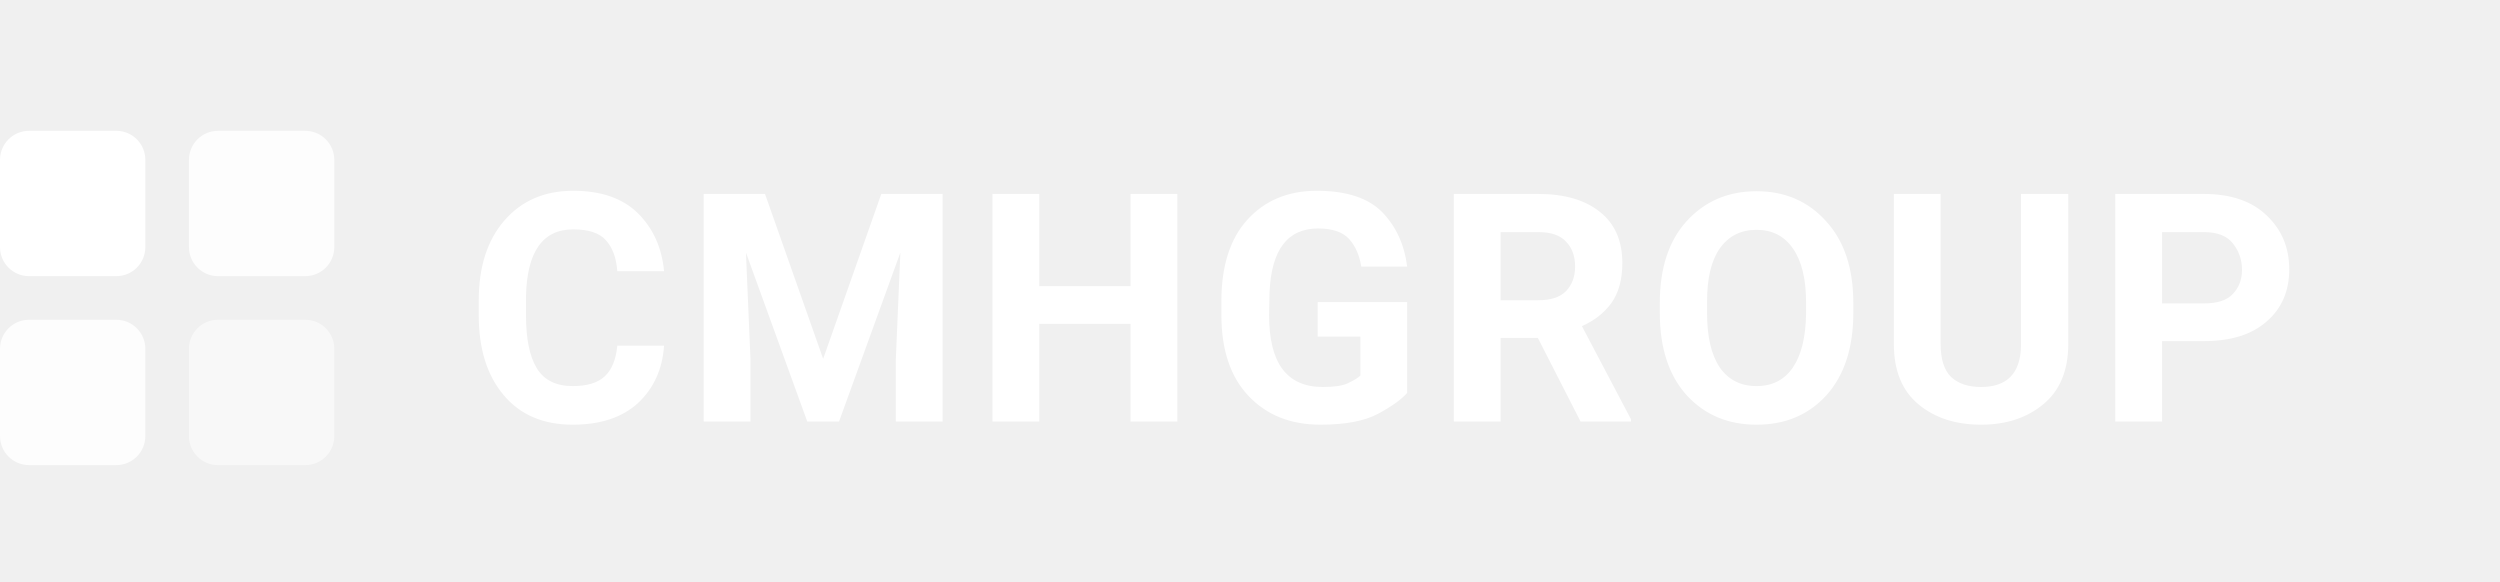
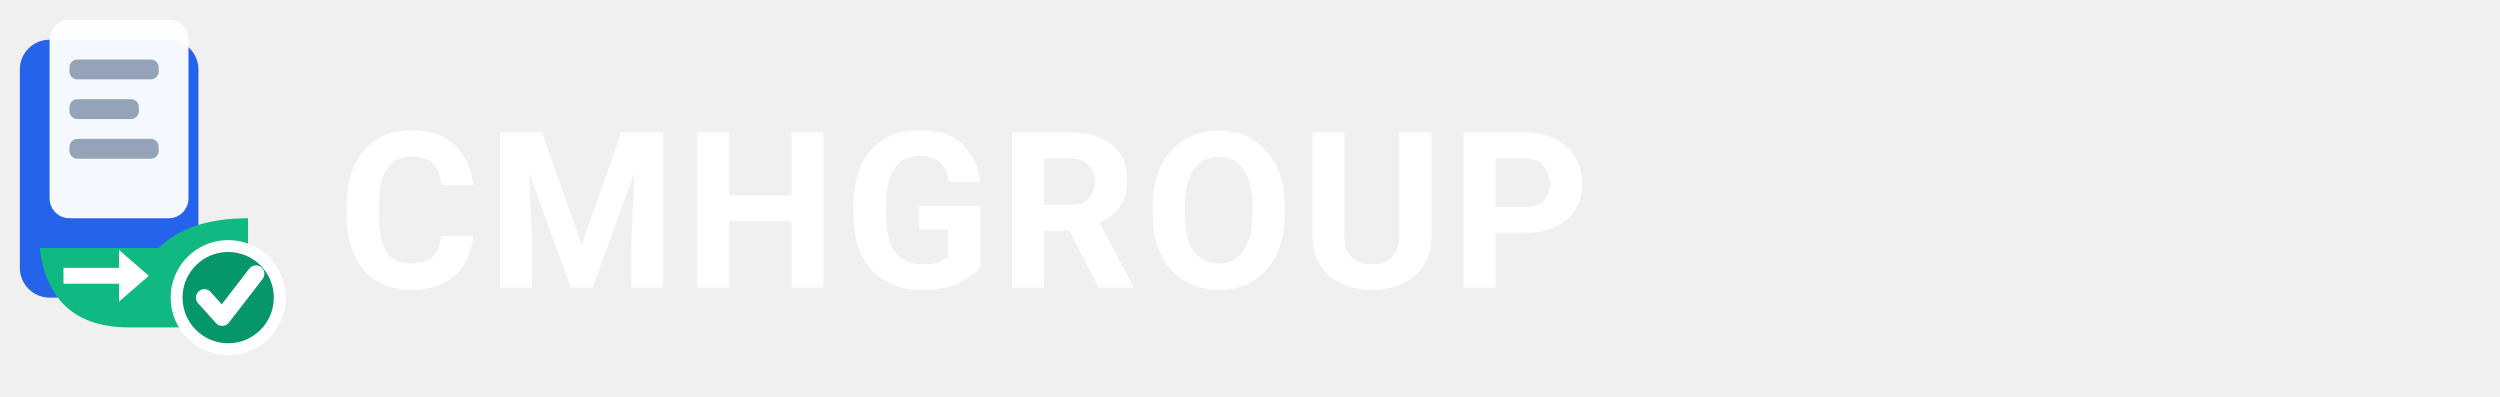
- <svg xmlns="http://www.w3.org/2000/svg" width="86" height="20" viewBox="0 0 86 20" fill="none">
-   <rect x="0" y="4.5" width="5" height="5" rx="1" fill="#ffffff" />
-   <rect x="6.5" y="4.5" width="5" height="5" rx="1" fill="#ffffff" opacity="0.85" />
-   <rect x="0" y="11" width="5" height="5" rx="1" fill="#ffffff" opacity="0.85" />
-   <rect x="6.5" y="11" width="5" height="5" rx="1" fill="#ffffff" opacity="0.55" />
-   <text x="16" y="14.5" fill="#ffffff" font-family="system-ui, -apple-system, 'Segoe UI', Roboto, 'Helvetica Neue', Arial, sans-serif" font-size="11" font-weight="700" letter-spacing="0.3" text-rendering="geometricPrecision">CMHGROUP</text>
+ <svg xmlns="http://www.w3.org/2000/svg" width="126" height="20" viewBox="0 0 126 20" fill="none">
+   <rect x="1" y="2" width="9" height="13" rx="1.5" fill="#2563EB" />
+   <rect x="2.5" y="1" width="7" height="10" rx="1" fill="#fff" opacity="0.95" />
+   <rect x="3.5" y="3" width="4.5" height="1" rx="0.4" fill="#94a3b8" />
+   <rect x="3.5" y="5" width="3.5" height="1" rx="0.4" fill="#94a3b8" />
+   <rect x="3.5" y="7" width="4.5" height="1" rx="0.4" fill="#94a3b8" />
+   <path d="M2 12.5 Q2.5 16.5 6.5 16.5 L9 16.5 Q12.5 16.5 12.5 13 L12.5 11 Q9.5 11 8 12.5 Z" fill="#10B981" />
+   <path d="M3.2 13.5 L6 13.5 L6 12.6 L7.5 13.9 L6 15.2 L6 14.3 L3.2 14.3 Z" fill="#fff" />
+   <circle cx="11.5" cy="15" r="2.6" fill="#059669" stroke="#fff" stroke-width="0.6" />
+   <path d="M10.3 15 L11.2 16 L12.9 13.8" stroke="#fff" stroke-width="0.85" stroke-linecap="round" stroke-linejoin="round" />
+   <text x="17" y="14.5" fill="#fff" font-family="system-ui,-apple-system,'Segoe UI',Roboto,Arial,sans-serif" font-size="11" font-weight="700" letter-spacing="0.3">CMHGROUP</text>
</svg>
